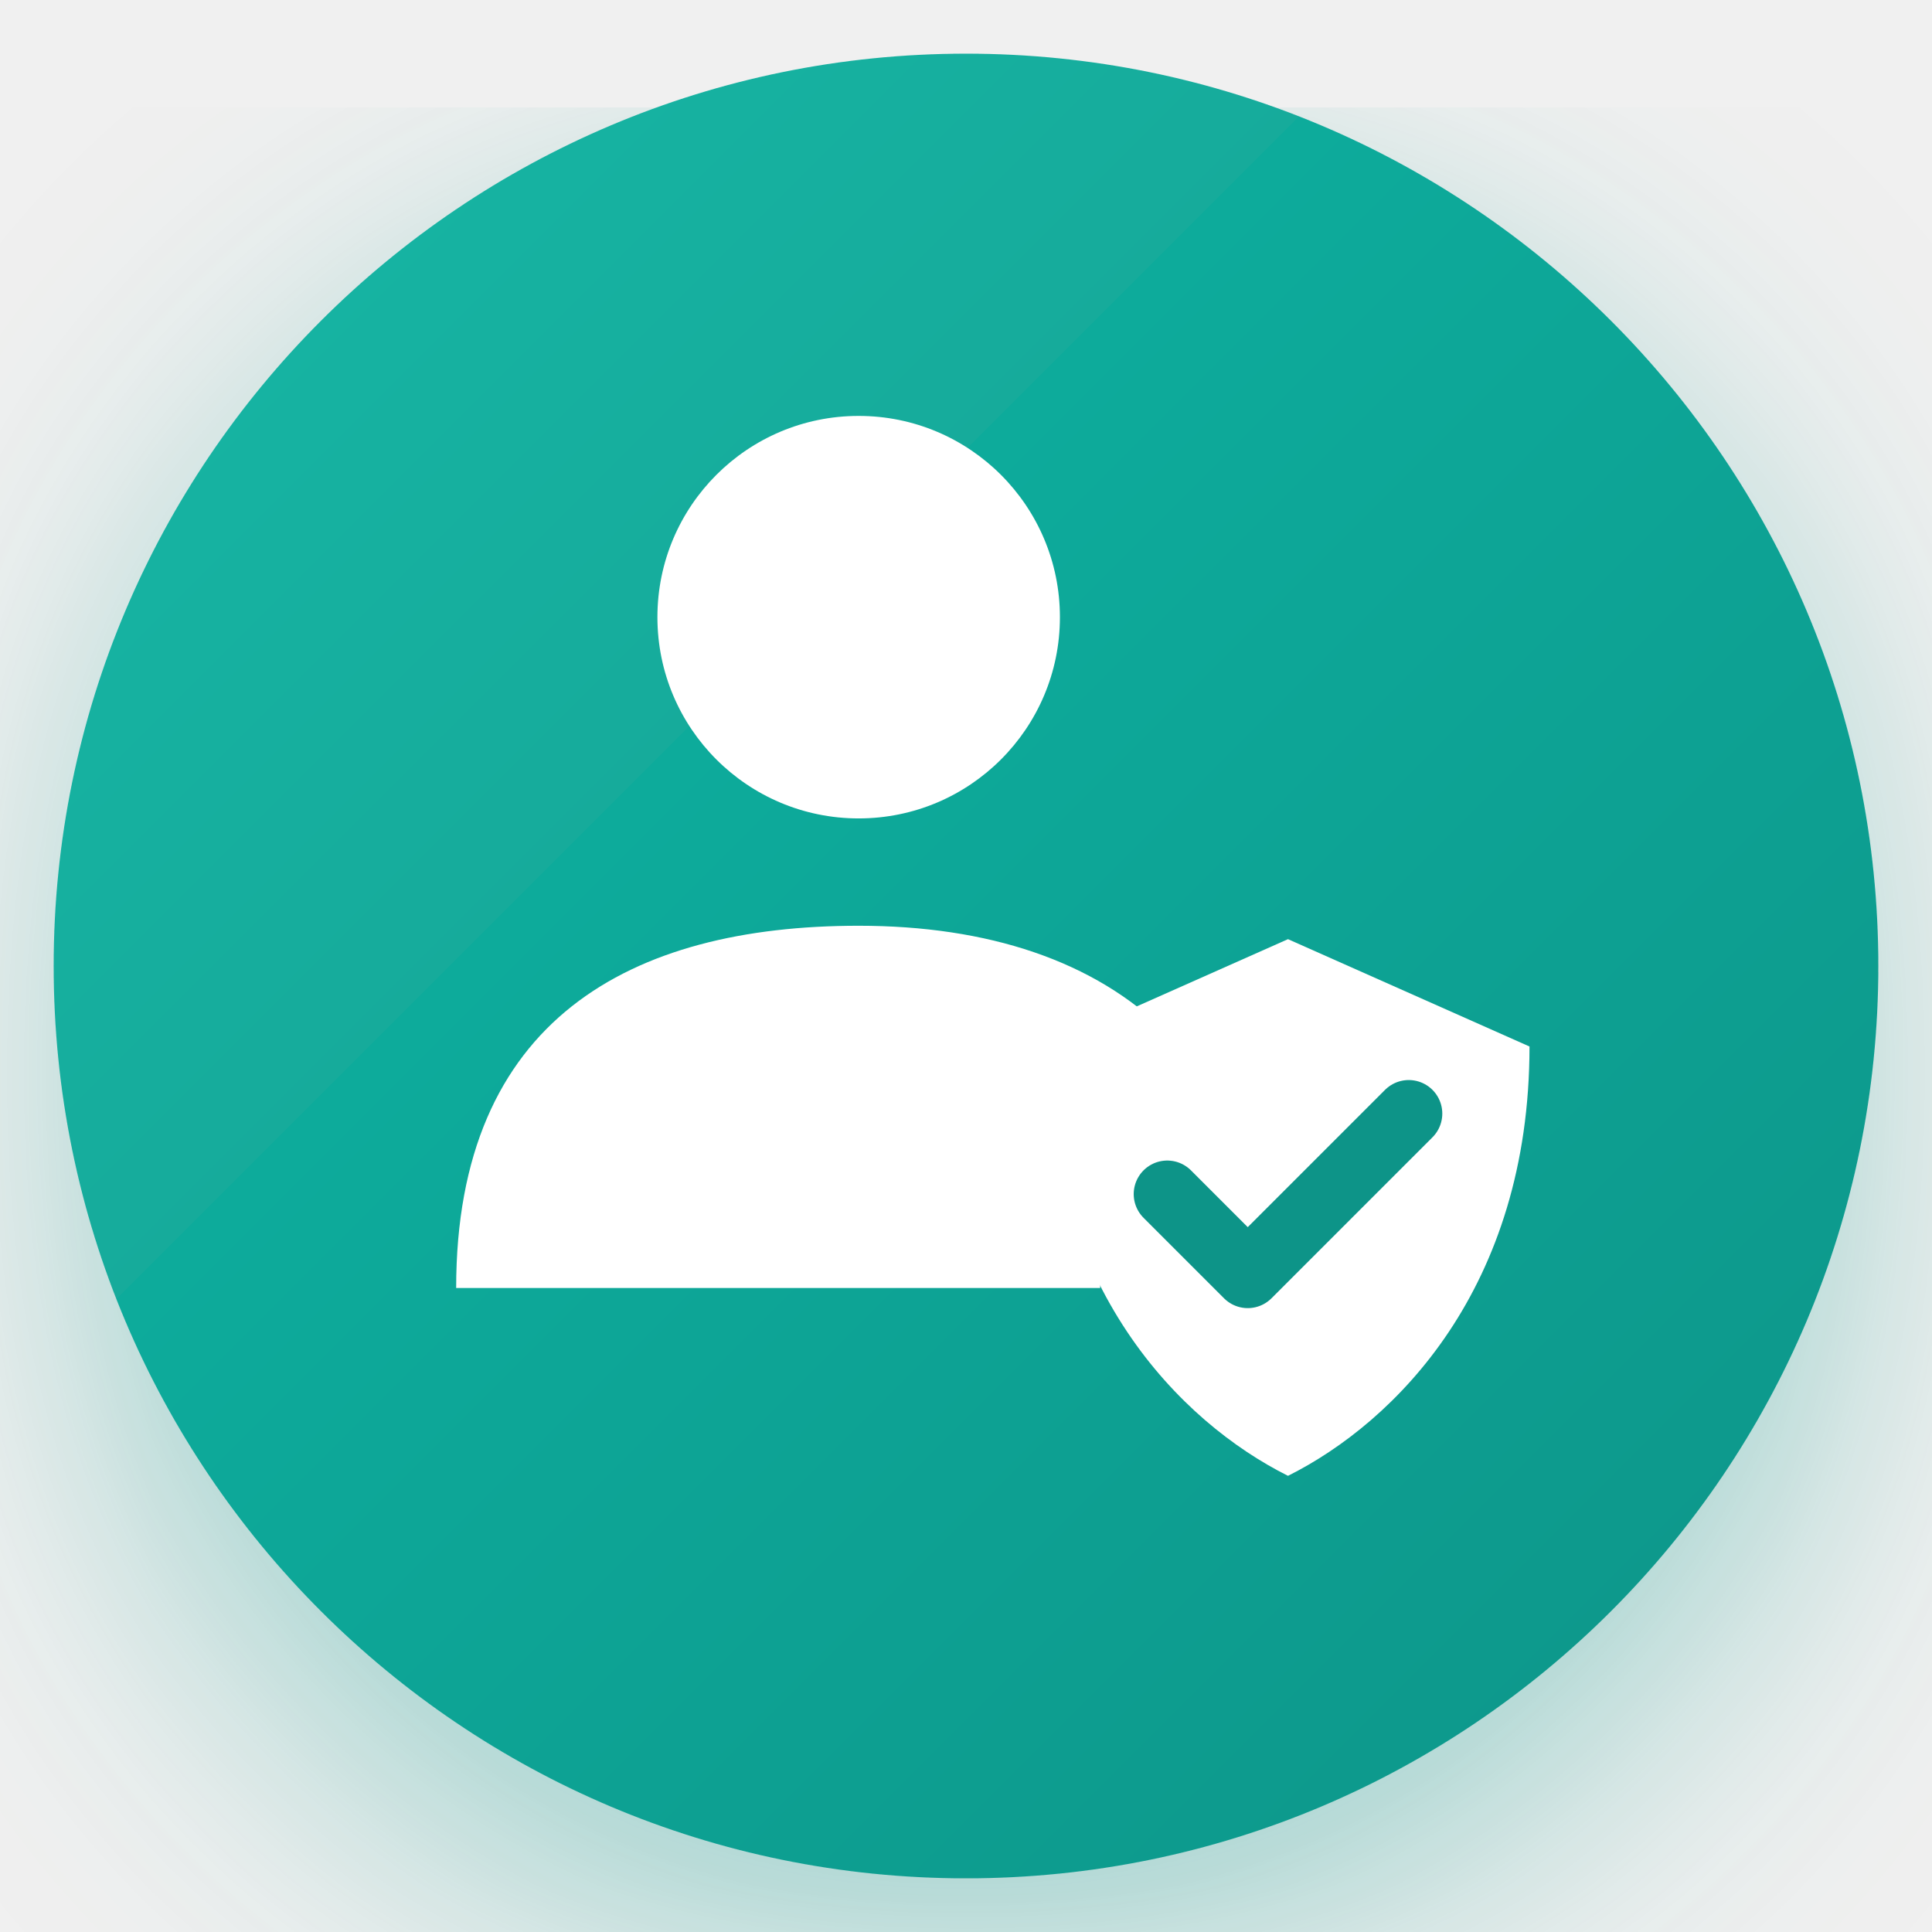
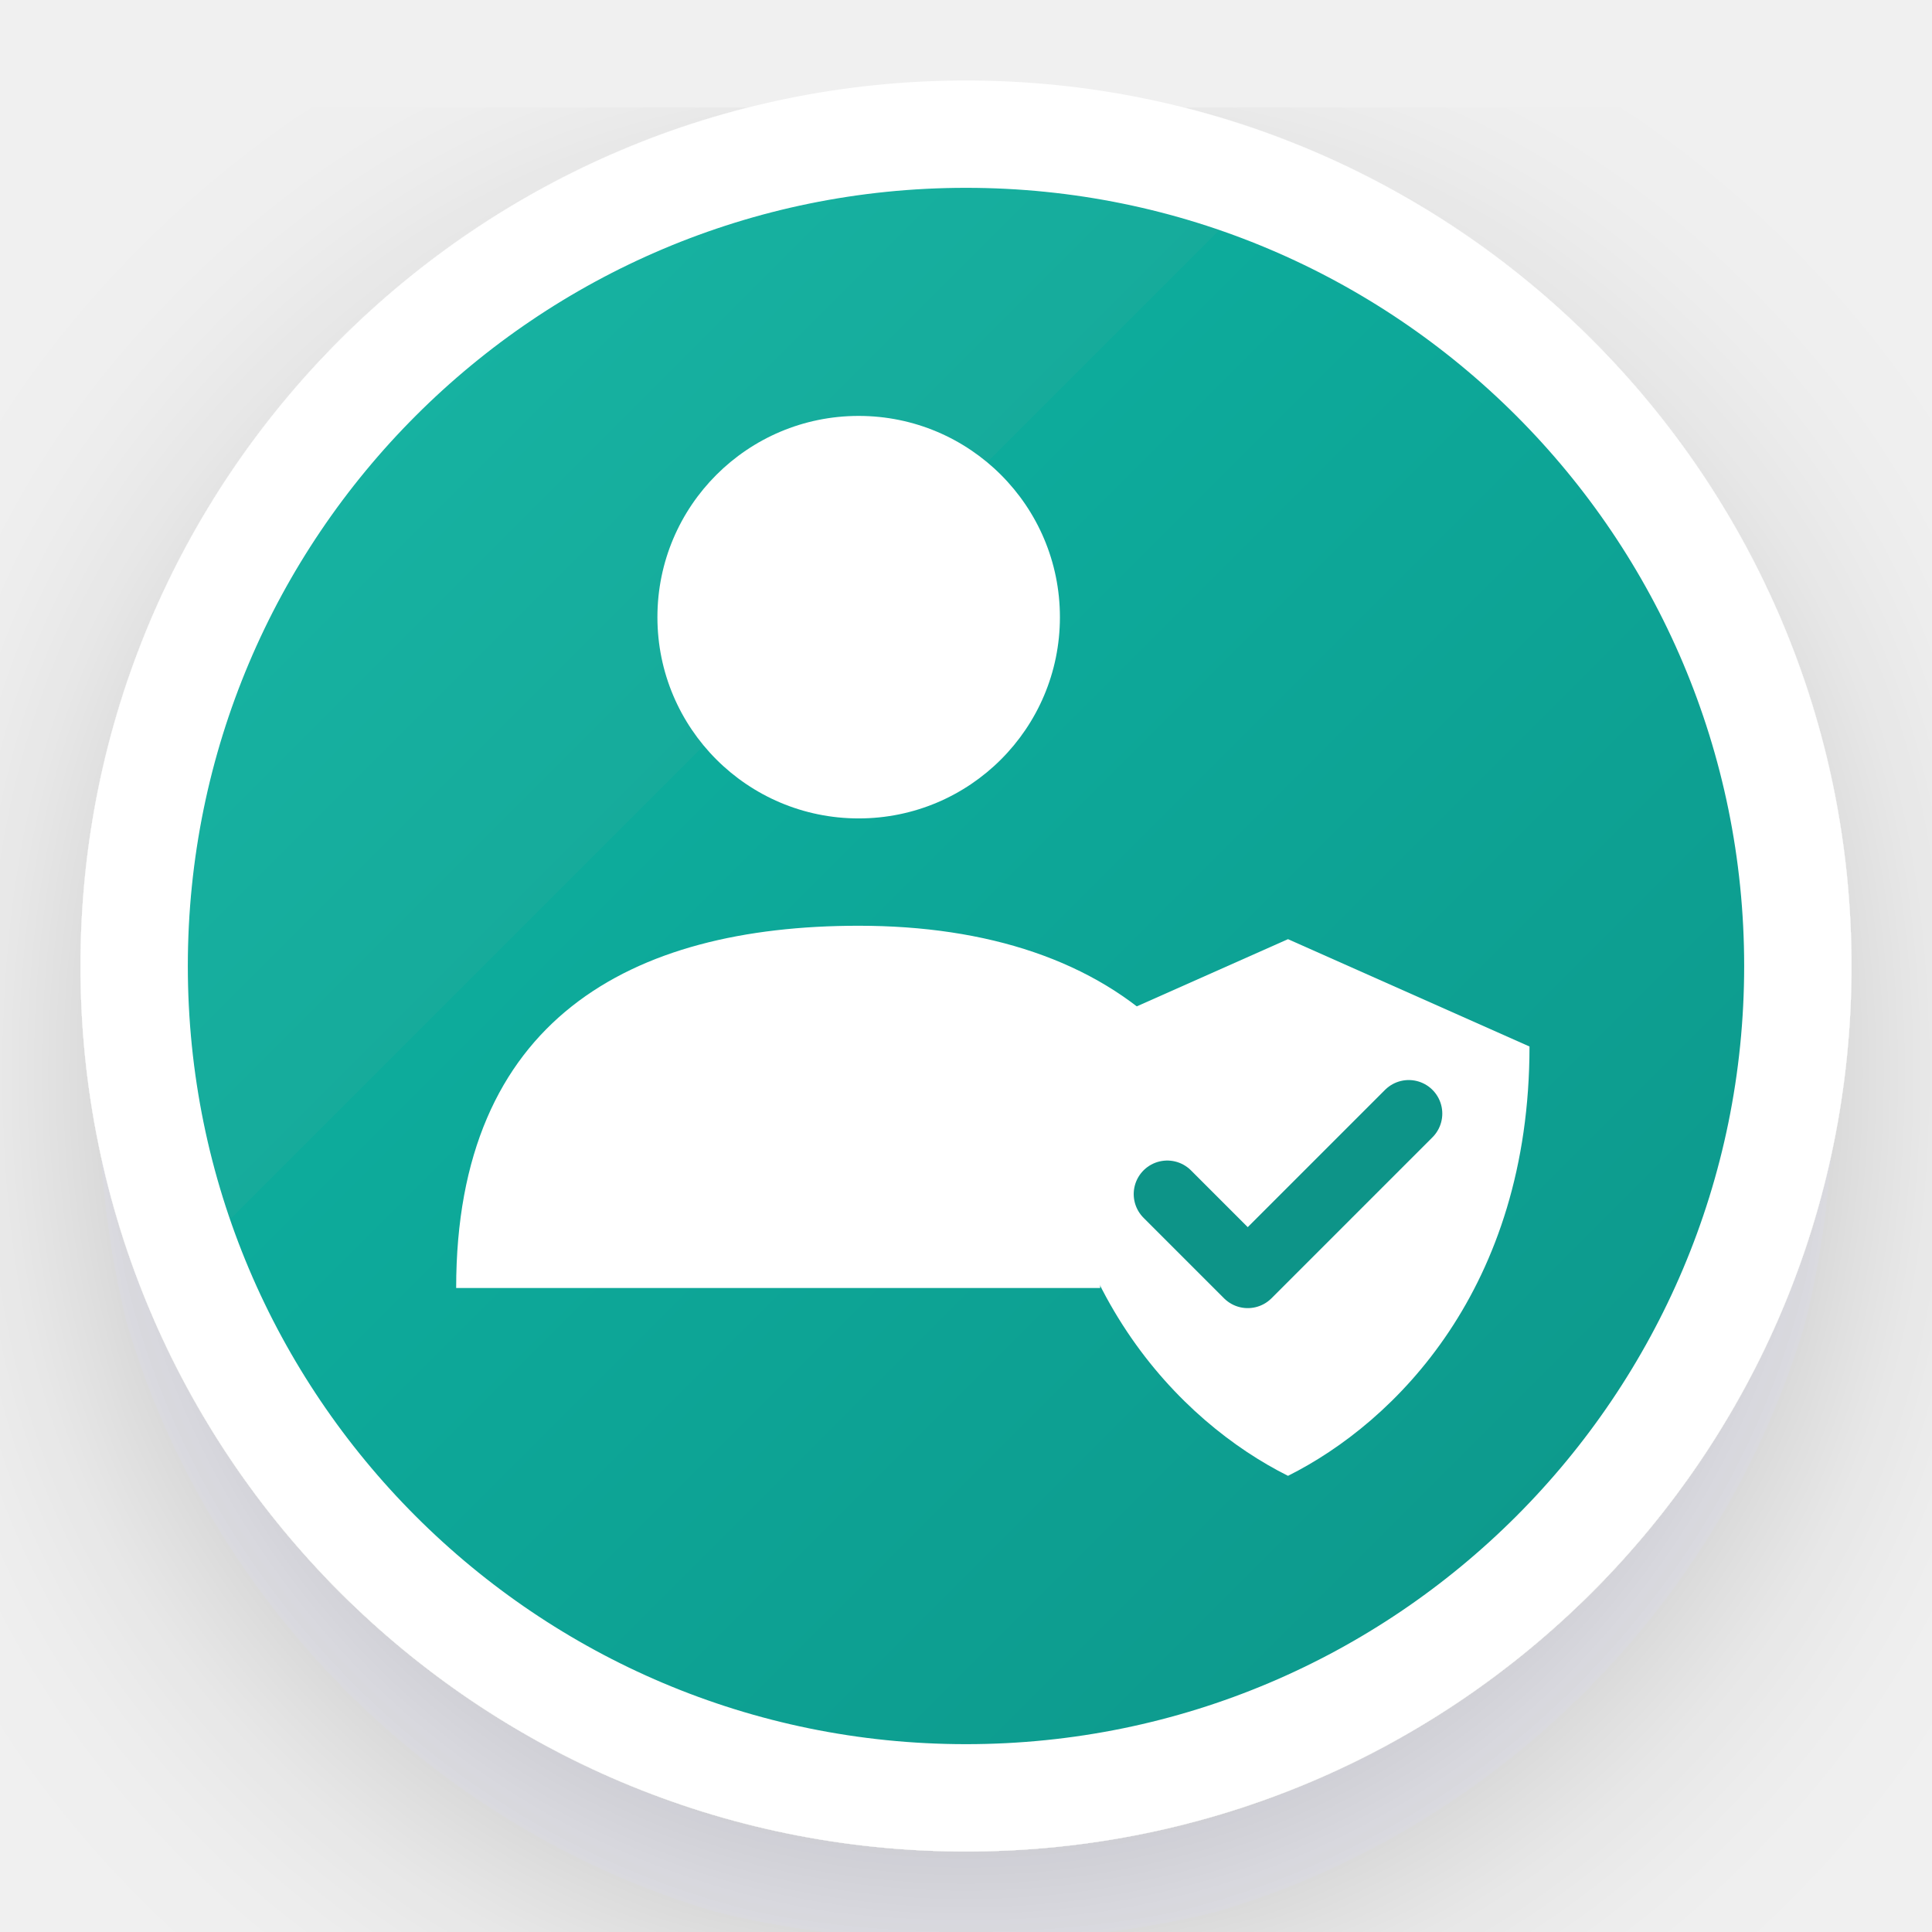
<svg xmlns="http://www.w3.org/2000/svg" viewBox="0 0 72 72" width="72" height="72">
  <defs>
    <linearGradient id="iamBadgeGrad1" x1="0%" y1="0%" x2="100%" y2="100%">
      <stop offset="0%" stop-color="#14B8A6" />
      <stop offset="100%" stop-color="#0D9488" />
    </linearGradient>
    <filter id="badgeShadow1" x="-20%" y="-20%" width="140%" height="140%">
-       <feDropShadow dx="0" dy="4" stdDeviation="6" flood-color="#0D9488" flood-opacity="0.35" />
+       <feDropShadow dx="0" dy="4" stdDeviation="5" flood-color="#0F172A" flood-opacity="0.18" />
    </filter>
  </defs>
-   <circle cx="36" cy="36" r="34" fill="url(#iamBadgeGrad1)" filter="url(#badgeShadow1)" />
+   <circle cx="36" cy="36" r="31" fill="url(#iamBadgeGrad1)" stroke="#FFFFFF" stroke-width="4" filter="url(#badgeShadow1)" />
  <circle cx="32" cy="23" r="7.5" fill="#FFFFFF" />
  <path d="M 17 48 C 17 38 23.5 34.5 32 34.5 C 36.8 34.5 40.8 35.8 43.5 38.5 C 41.8 41.5 41 45 41 48 Z" fill="#FFFFFF" />
  <path d="M 48 35 L 57 39 C 57 48 52 53 48 55 C 44 53 39 48 39 39 Z" fill="#FFFFFF" />
  <path d="M 43.5 44.5 L 46.5 47.5 L 52.5 41.5" fill="none" stroke="#0D9488" stroke-width="2.5" stroke-linecap="round" stroke-linejoin="round" />
</svg>
